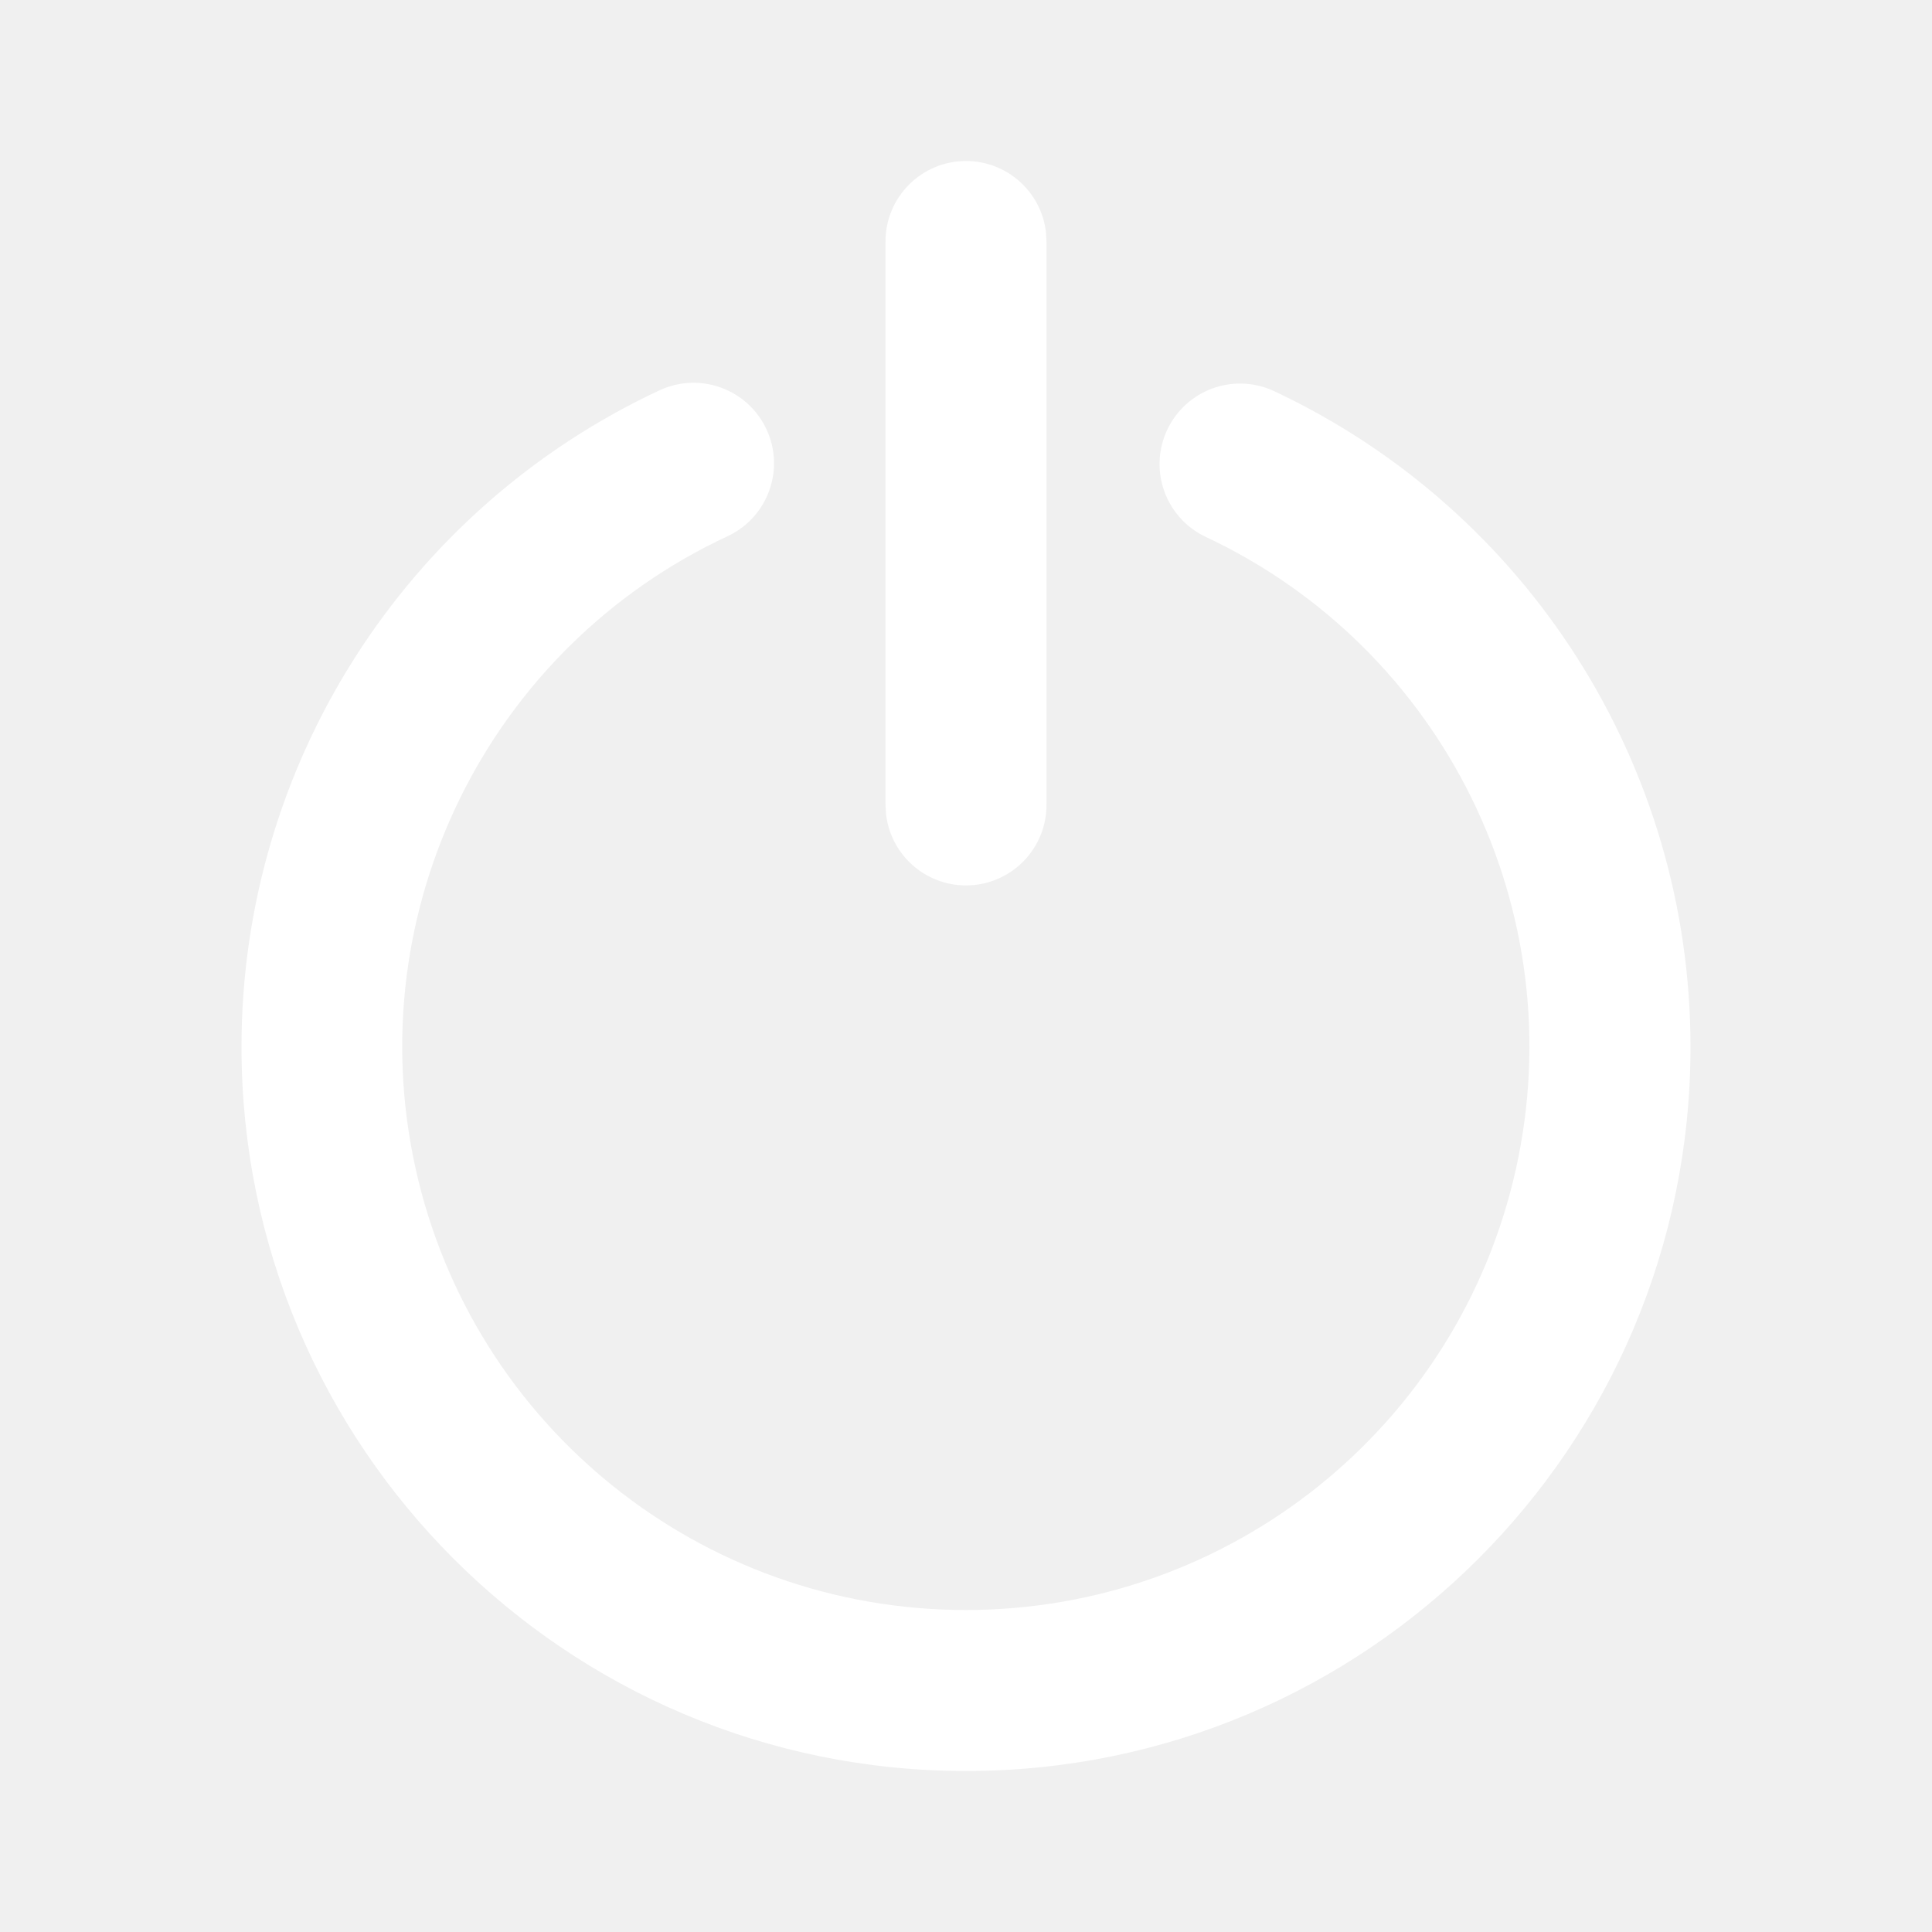
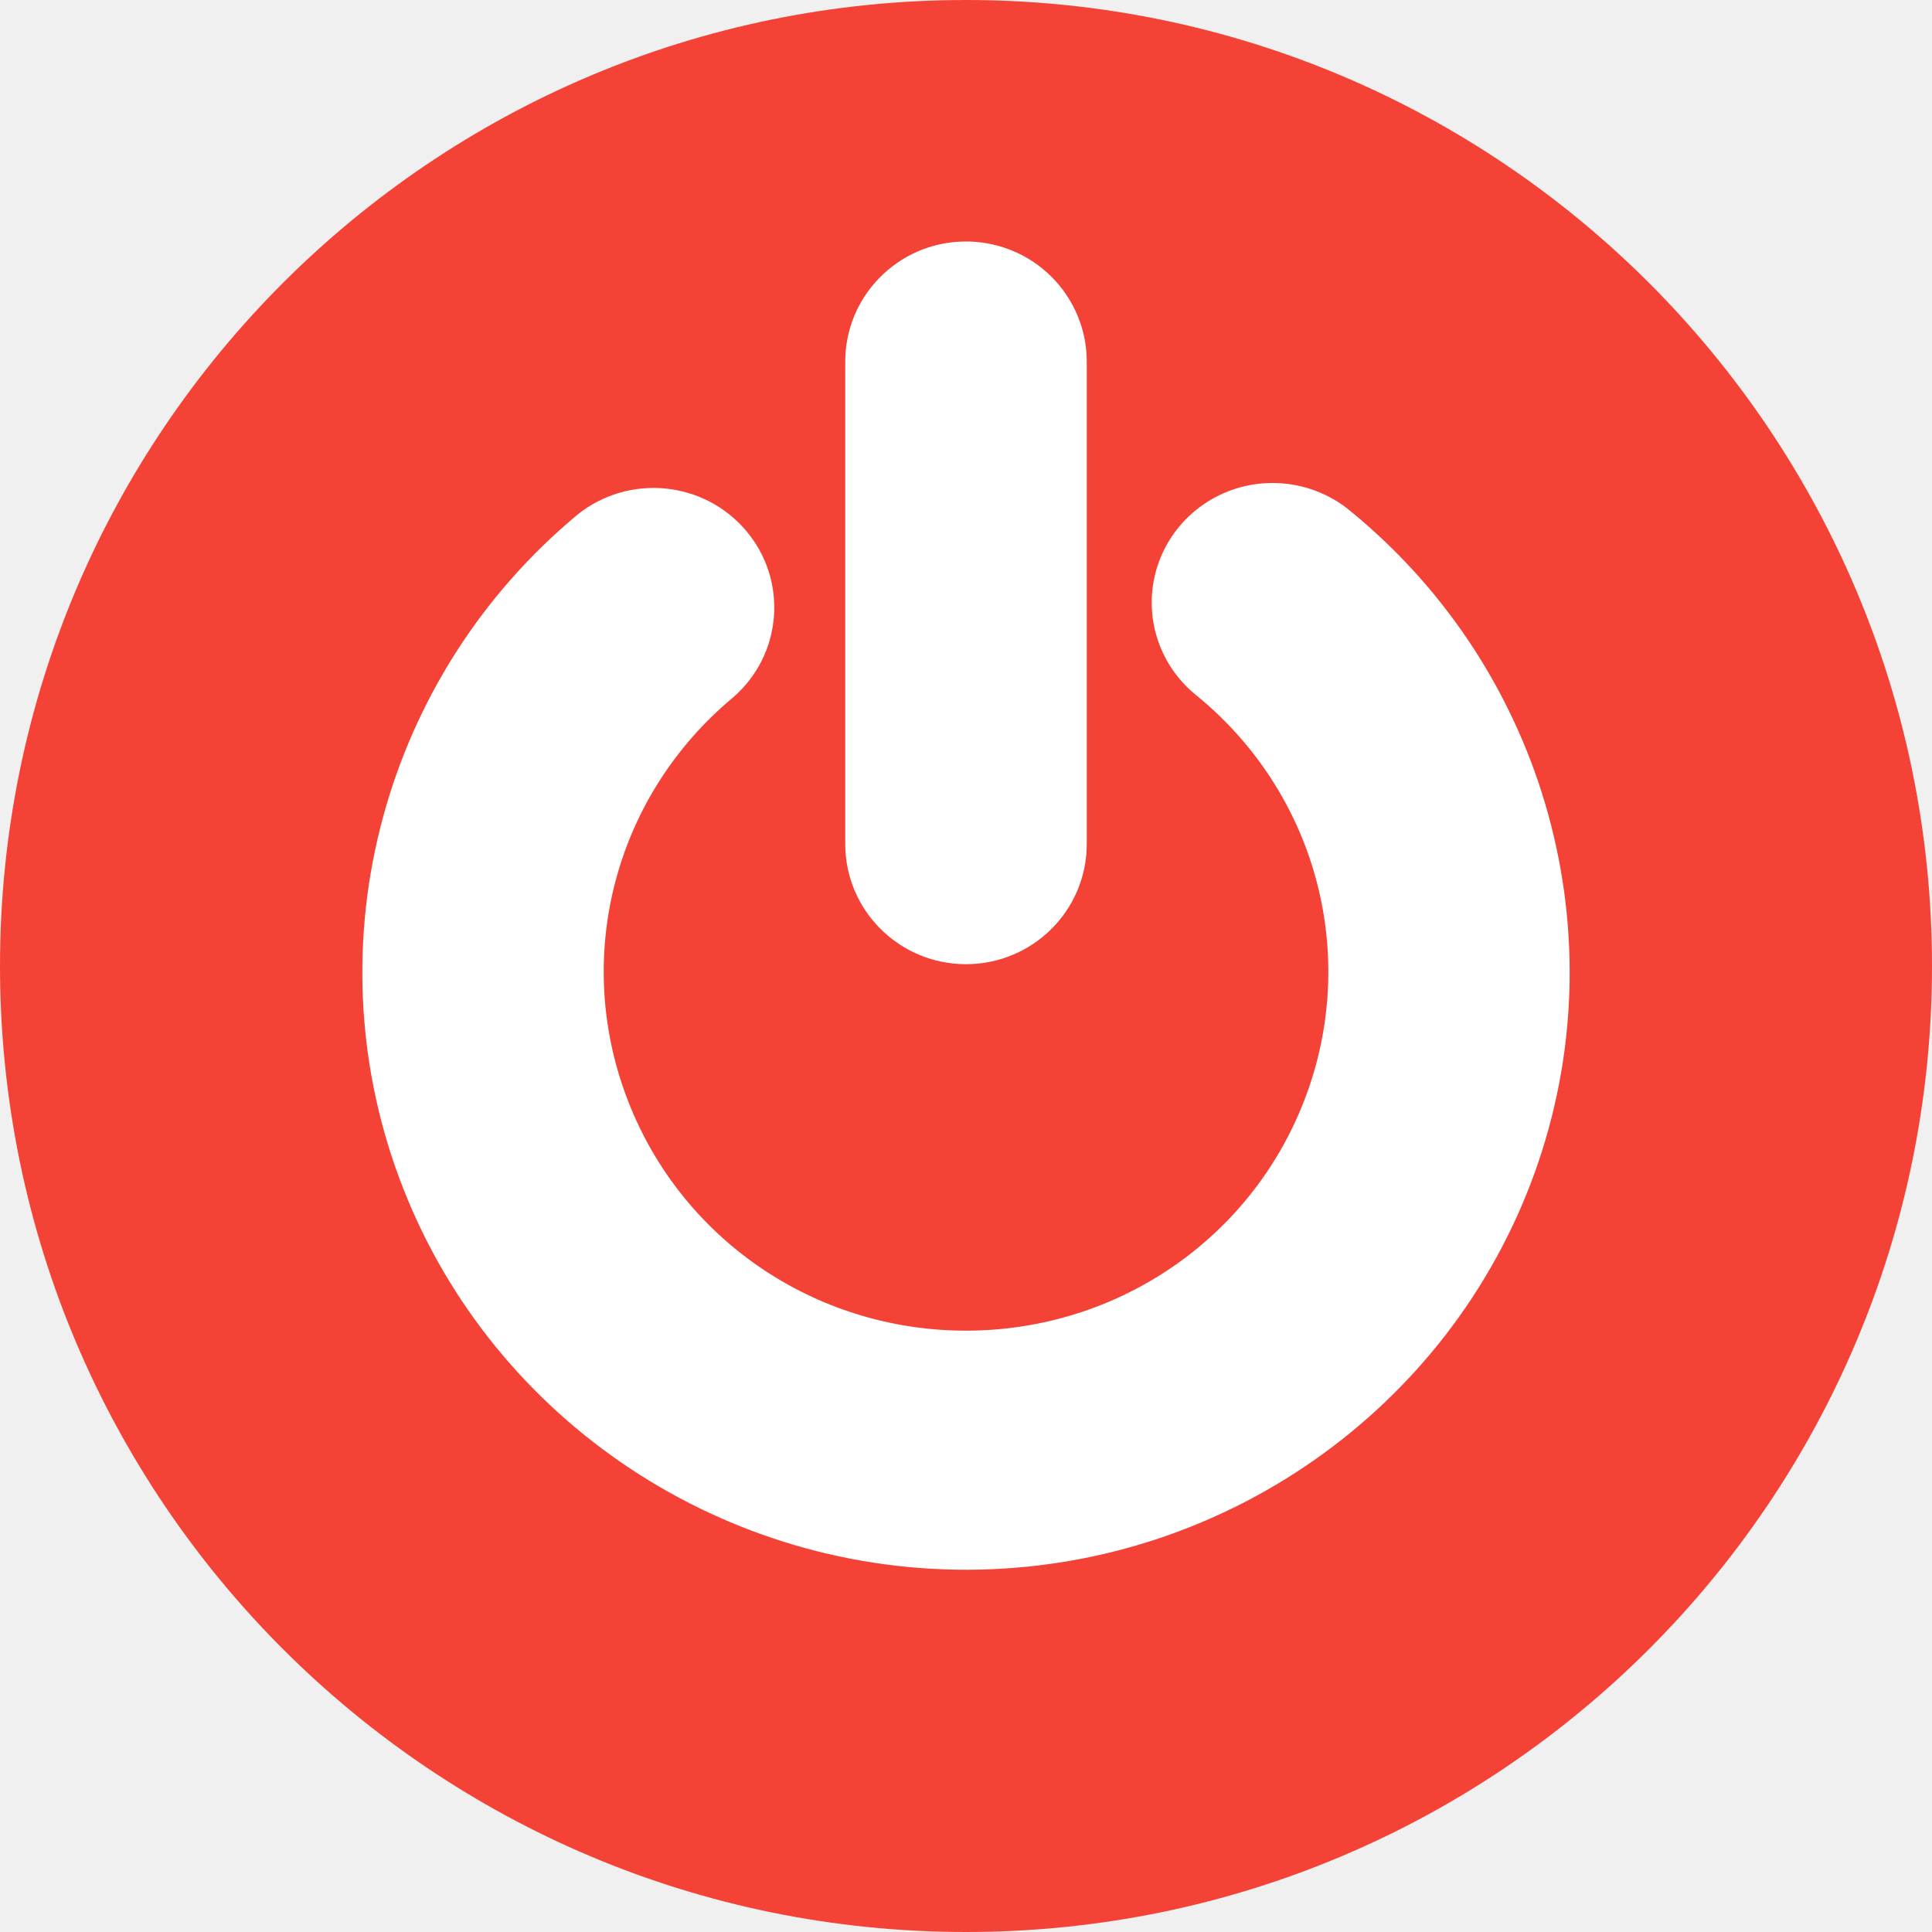
- <svg xmlns="http://www.w3.org/2000/svg" width="15" height="15" viewBox="0 0 24 24">
-   <path fill="#fff" d="M8.205 4.843a1 1 0 0 1 .844 1.813A6.997 6.997 0 0 0 12 20a6.998 6.998 0 0 0 2.965-13.337a1 1 0 0 1 .848-1.811A9 9 0 0 1 21 13.003C21 17.972 16.97 22 12 22s-9-4.028-9-8.997a9 9 0 0 1 5.205-8.16M12 2a1 1 0 0 1 .993.883L13 3v7a1 1 0 0 1-1.993.117L11 10V3a1 1 0 0 1 1-1" />
+ <svg xmlns="http://www.w3.org/2000/svg" width="16" height="16" version="1">
+   <circle style="fill:#f44336" cx="8" cy="8" r="8" />
+   <path style="fill:#ffffff" d="M 7.984 2 A 1 0.995 0 0 0 7 3.01 L 7 6.99 A 1 0.995 0 1 0 9 6.99 L 9 3.01 A 1 0.995 0 0 0 7.984 2 z M 10.545 4 A 1 0.99 0 0 0 9.912 5.762 C 10.888 6.561 11.251 7.872 10.824 9.053 C 10.397 10.233 9.277 11.015 8.01 11.02 C 6.743 11.024 5.619 10.25 5.184 9.072 C 4.748 7.895 5.102 6.581 6.072 5.775 A 1 0.99 0 0 0 4.785 4.26 C 3.175 5.597 2.582 7.798 3.305 9.752 C 4.027 11.706 5.916 13.007 8.018 13 C 10.12 12.993 11.998 11.677 12.707 9.719 C 13.416 7.76 12.807 5.562 11.188 4.236 A 1 0.99 0 0 0 10.545 4 z" />
</svg>
